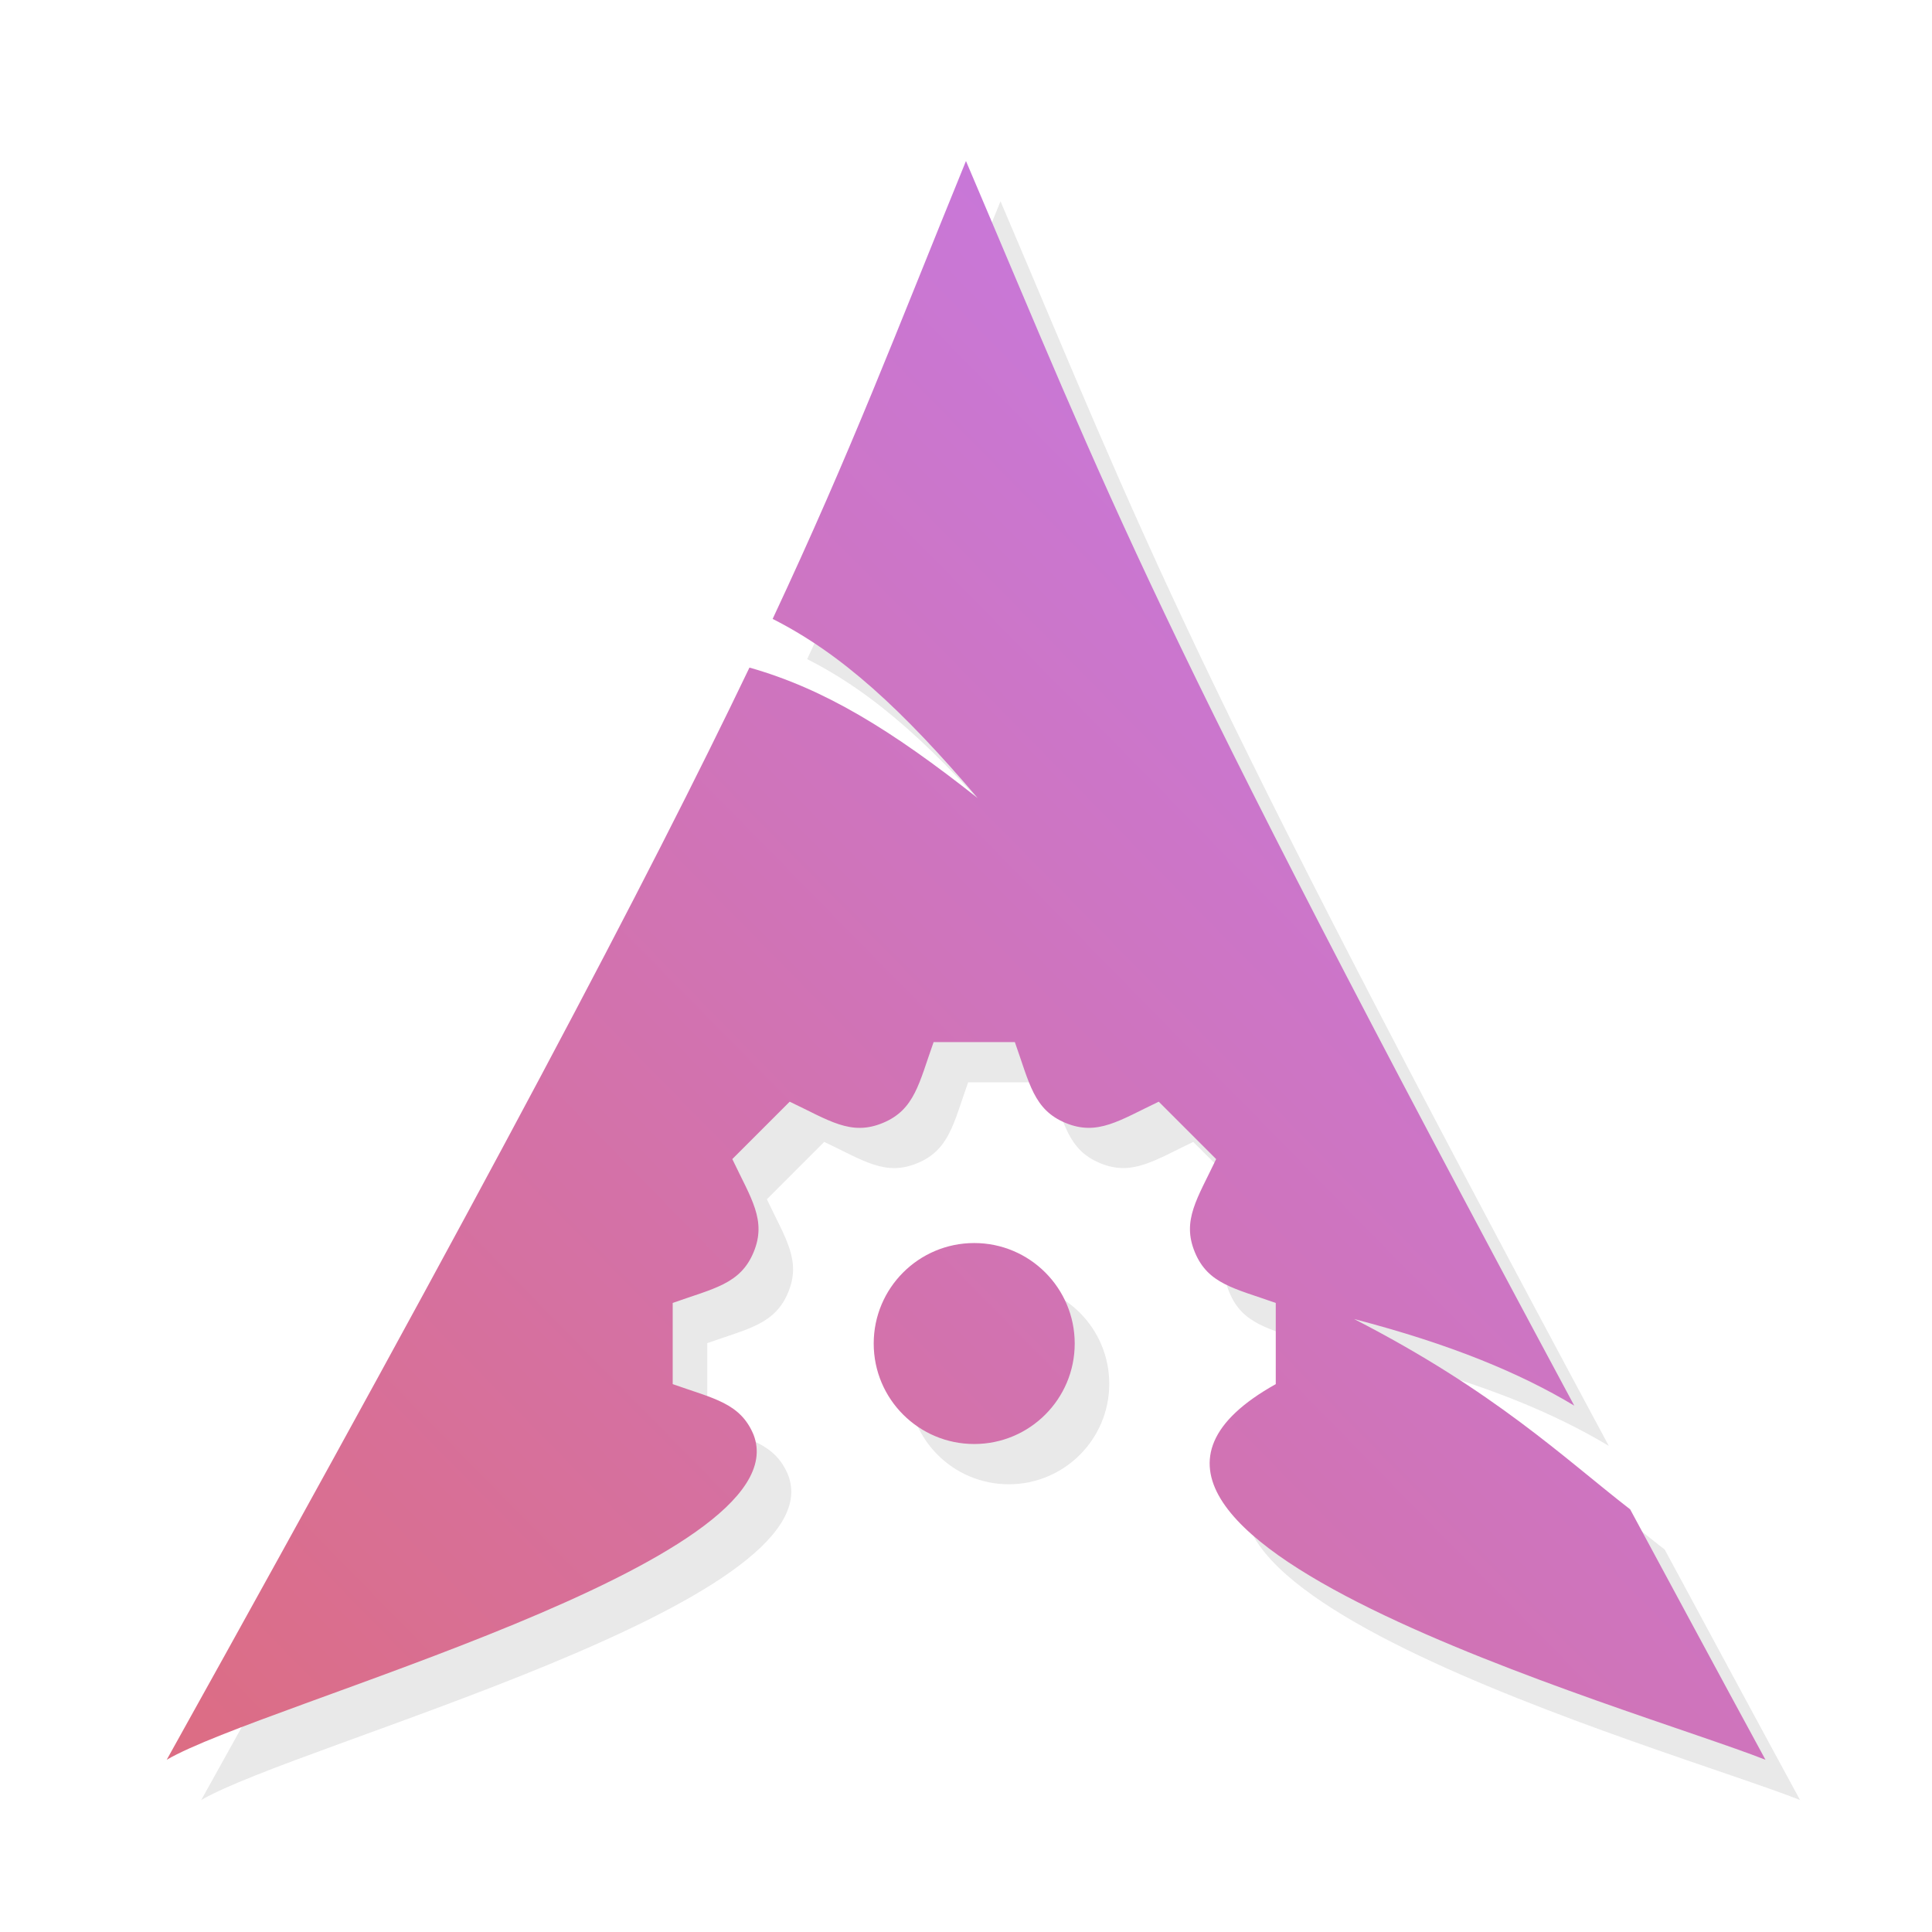
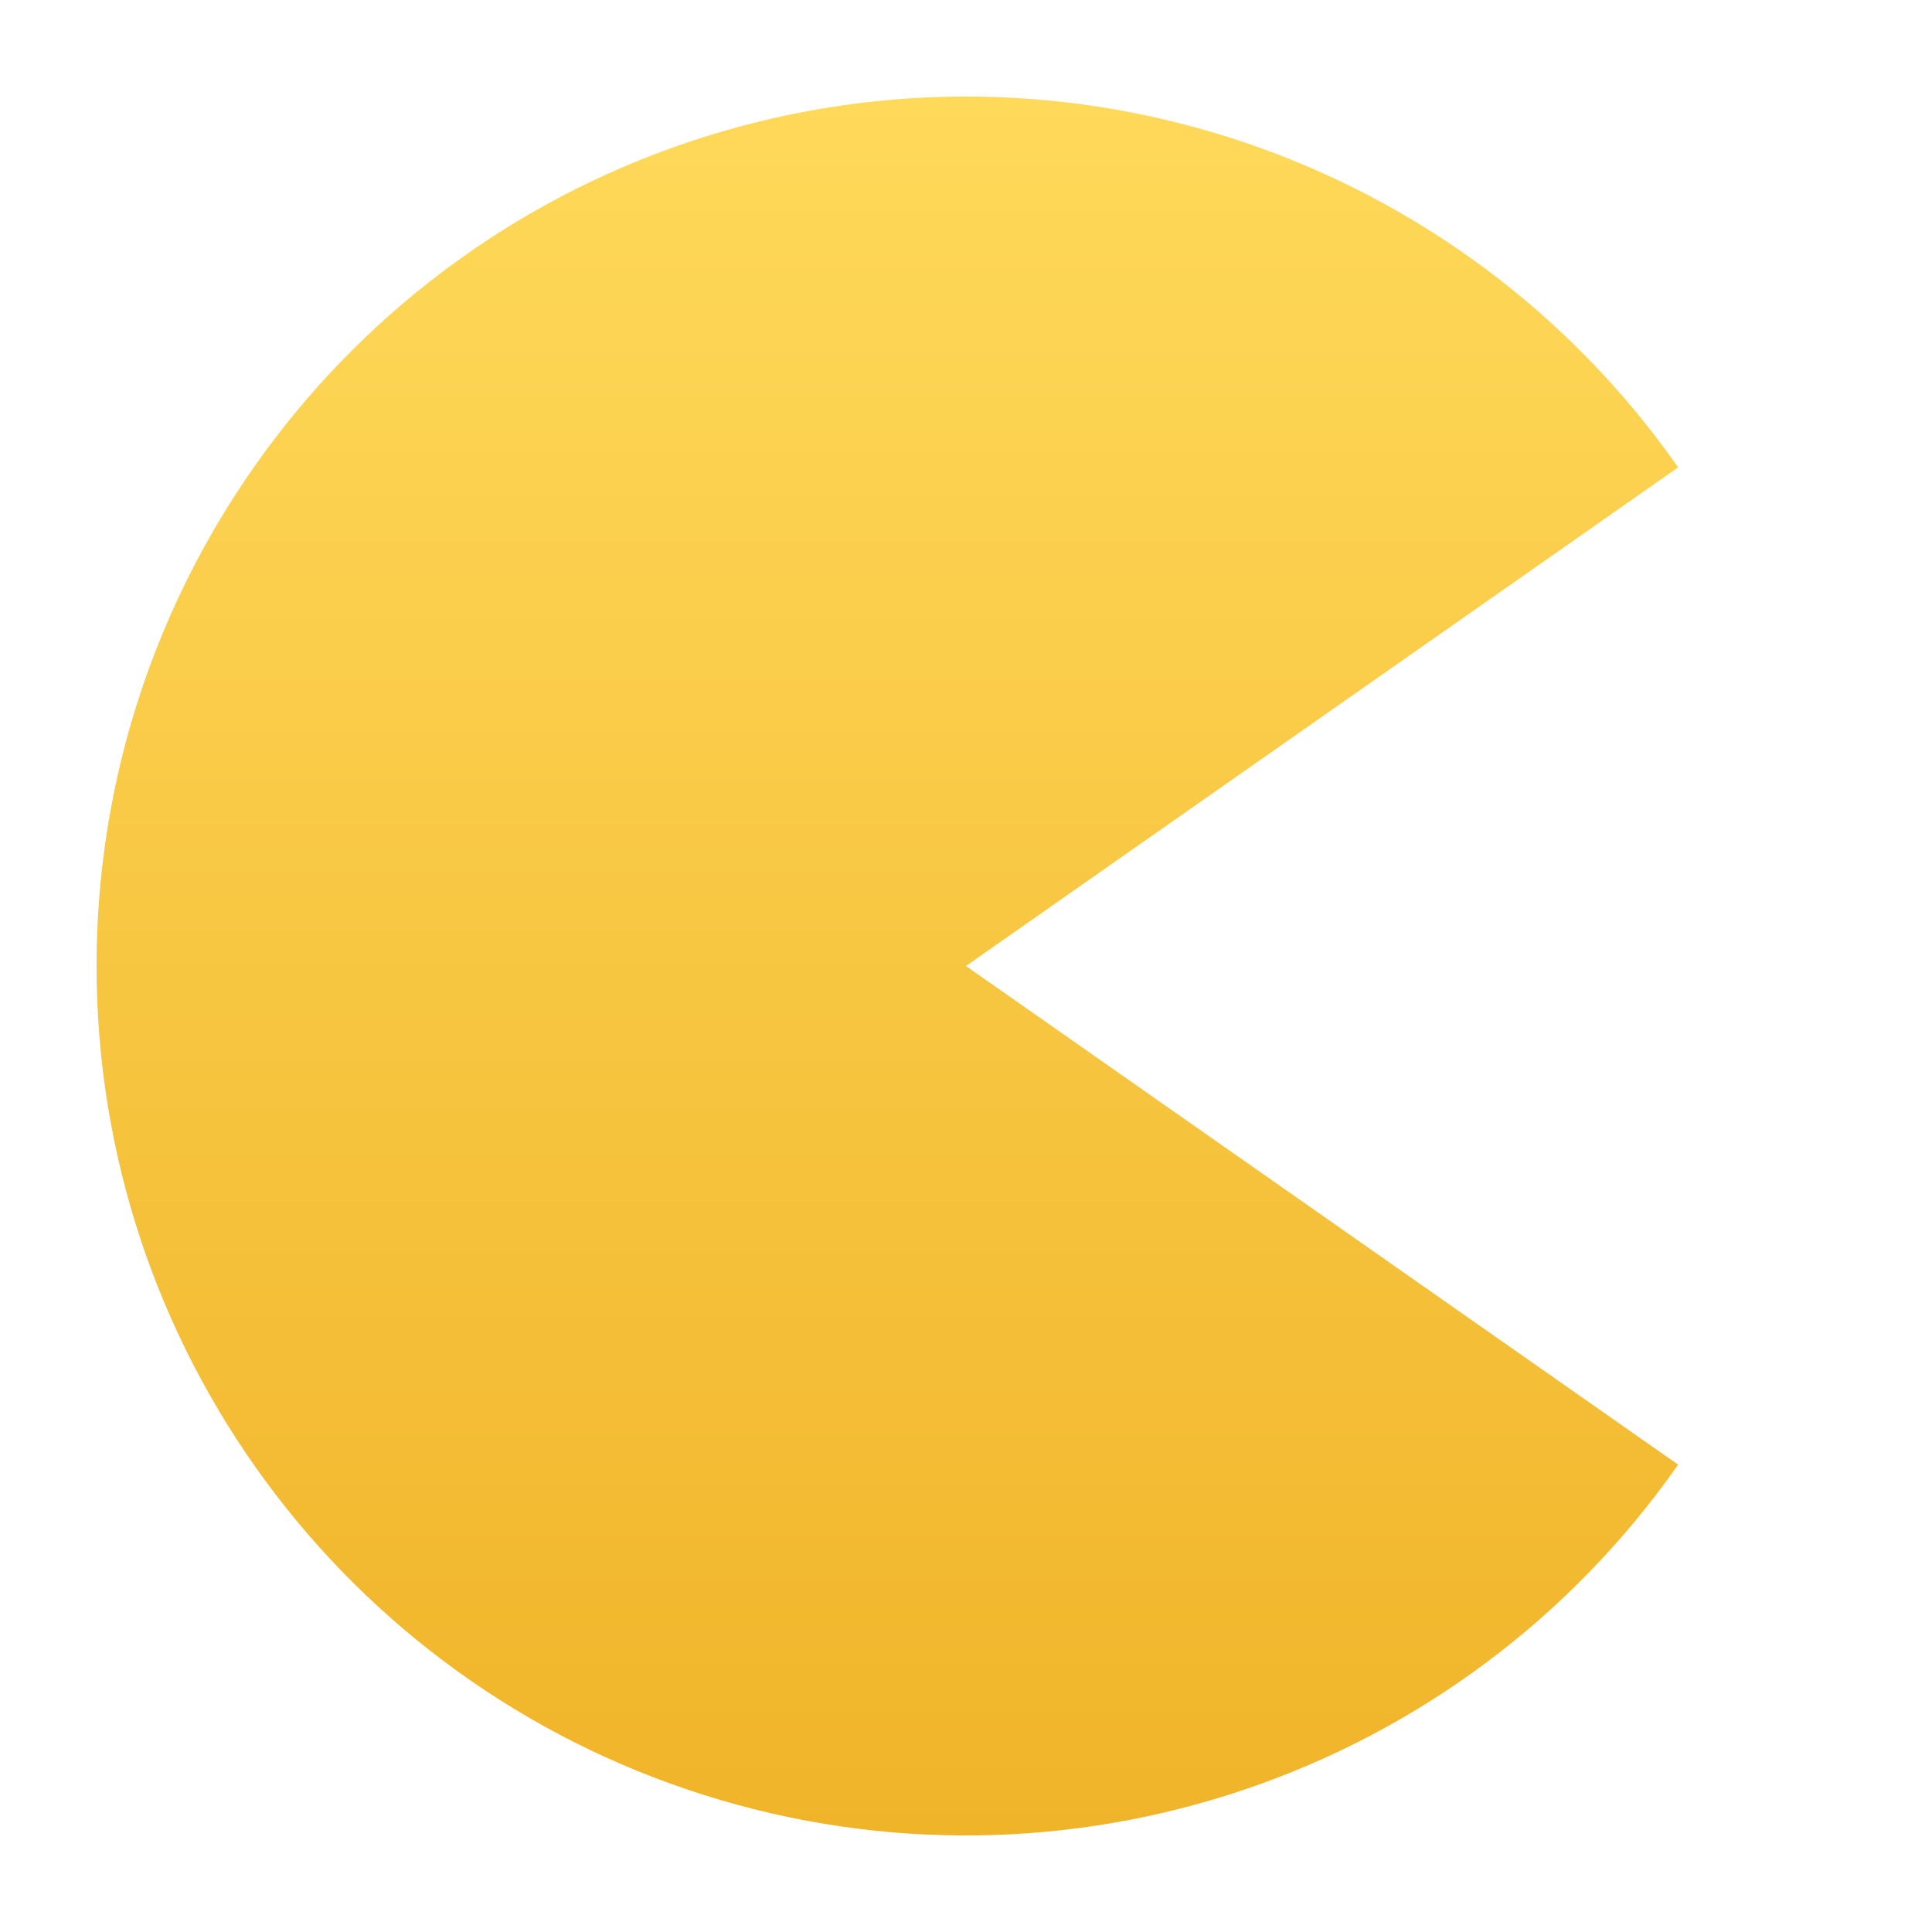
- <svg xmlns="http://www.w3.org/2000/svg" xmlns:xlink="http://www.w3.org/1999/xlink" height="48" width="48" version="1.1" id="svg12">
-   <defs id="defs16">
-     <linearGradient xlink:href="#linearGradient1303-6" id="linearGradient1305-5" x1="-15.251" y1="194.955" x2="139.775" y2="42.714" gradientUnits="userSpaceOnUse" gradientTransform="matrix(0.2390637,0,0,0.2390134,2.486765,2.348381)" />
-     <linearGradient id="linearGradient1303-6">
-       <stop style="stop-color:#e06b74;stop-opacity:1" offset="0" id="stop1299-2" />
-       <stop style="stop-color:#c778dd;stop-opacity:1" offset="1" id="stop1301-9" />
+ <svg xmlns="http://www.w3.org/2000/svg" width="100" height="100" viewBox="0 0 100 100">
+   <defs>
+     <linearGradient id="jaune" x1="0" y1="0" x2="0" y2="1">
+       <stop offset="0" stop-color="#ffd95a" />
+       <stop offset="1" stop-color="#f0b429" />
    </linearGradient>
  </defs>
-   <path id="path1122" style="fill:#1a1a1a;fill-opacity:1;stroke-width:0.239;opacity:0.1" d="m 24.857,5 v 8.953e-4 c -1.768,4.334 -2.834,7.17 -4.803,11.375 1.713,0.865 3.211,2.243 5.095,4.452 C 23.007,19.134 21.337,18.112 19.478,17.586 16.958,22.843 13.011,30.33 5,44.721 7.375,43.328 20.8,39.822 19.581,36.647 19.252,35.855 18.59,35.749 17.571,35.387 V 33.37 c 1.021,-0.363 1.681,-0.467 2.01,-1.26 0.33,-0.794 -0.064,-1.335 -0.529,-2.314 l 1.426,-1.426 c 0.983,0.467 1.521,0.858 2.314,0.528 h 4.91e-4 c 0.793,-0.329 0.897,-0.989 1.261,-2.009 h 2.018 c 0.365,1.025 0.468,1.681 1.26,2.009 h 4.91e-4 c 0.795,0.33 1.34,-0.065 2.315,-0.528 l 1.426,1.426 c -0.466,0.982 -0.858,1.521 -0.529,2.314 v 4.91e-4 c 0.328,0.791 0.979,0.894 2.01,1.26 v 2.017 c -6.669,3.726 8.916,8.047 12.167,9.333 -1.225,-2.254 -2.318,-4.287 -3.362,-6.222 -1.644,-1.274 -3.359,-2.932 -6.858,-4.727 2.405,0.625 4.126,1.345 5.469,2.151 C 29.356,16.166 28.496,13.541 24.857,5 Z m 0.205,26.883 c -1.379,0 -2.497,1.118 -2.497,2.497 0,1.379 1.118,2.496 2.497,2.496 1.379,0 2.497,-1.117 2.497,-2.496 0,-1.379 -1.118,-2.497 -2.497,-2.497 z" />
-   <path id="path53-1" style="fill:url(#linearGradient1305-5);fill-opacity:1;stroke-width:0.239" d="m 23.999,4 v 9.037e-4 c -1.768,4.334 -2.834,7.17 -4.803,11.376 1.713,0.865 3.212,2.243 5.095,4.452 C 22.149,18.135 20.48,17.112 18.62,16.586 16.1,21.843 12.153,29.331 4.142,43.721 6.517,42.328 19.942,38.822 18.723,35.648 18.394,34.855 17.732,34.75 16.713,34.388 v -2.017 c 1.021,-0.363 1.681,-0.467 2.01,-1.26 0.33,-0.794 -0.064,-1.335 -0.529,-2.314 l 1.426,-1.426 c 0.983,0.467 1.521,0.858 2.314,0.528 h 4.64e-4 c 0.793,-0.329 0.897,-0.989 1.261,-2.009 h 2.018 c 0.365,1.025 0.468,1.681 1.26,2.009 h 4.64e-4 c 0.795,0.33 1.34,-0.065 2.315,-0.528 l 1.426,1.426 c -0.466,0.982 -0.858,1.521 -0.529,2.314 v 4.65e-4 c 0.328,0.791 0.979,0.894 2.01,1.26 v 2.017 c -6.669,3.726 8.916,8.047 12.167,9.333 -1.225,-2.254 -2.318,-4.287 -3.362,-6.222 -1.644,-1.274 -3.36,-2.932 -6.858,-4.728 2.405,0.625 4.127,1.345 5.469,2.151 C 28.498,15.166 27.638,12.541 23.999,4 Z m 0.205,26.883 c -1.379,0 -2.497,1.118 -2.497,2.497 0,1.379 1.118,2.496 2.497,2.496 1.379,0 2.497,-1.117 2.497,-2.496 0,-1.379 -1.118,-2.497 -2.497,-2.497 z" />
+   <path fill="url(#jaune)" d="M50 50 L86.86 24.19 A45 45 0 1 0 86.86 75.81 Z" />
</svg>
